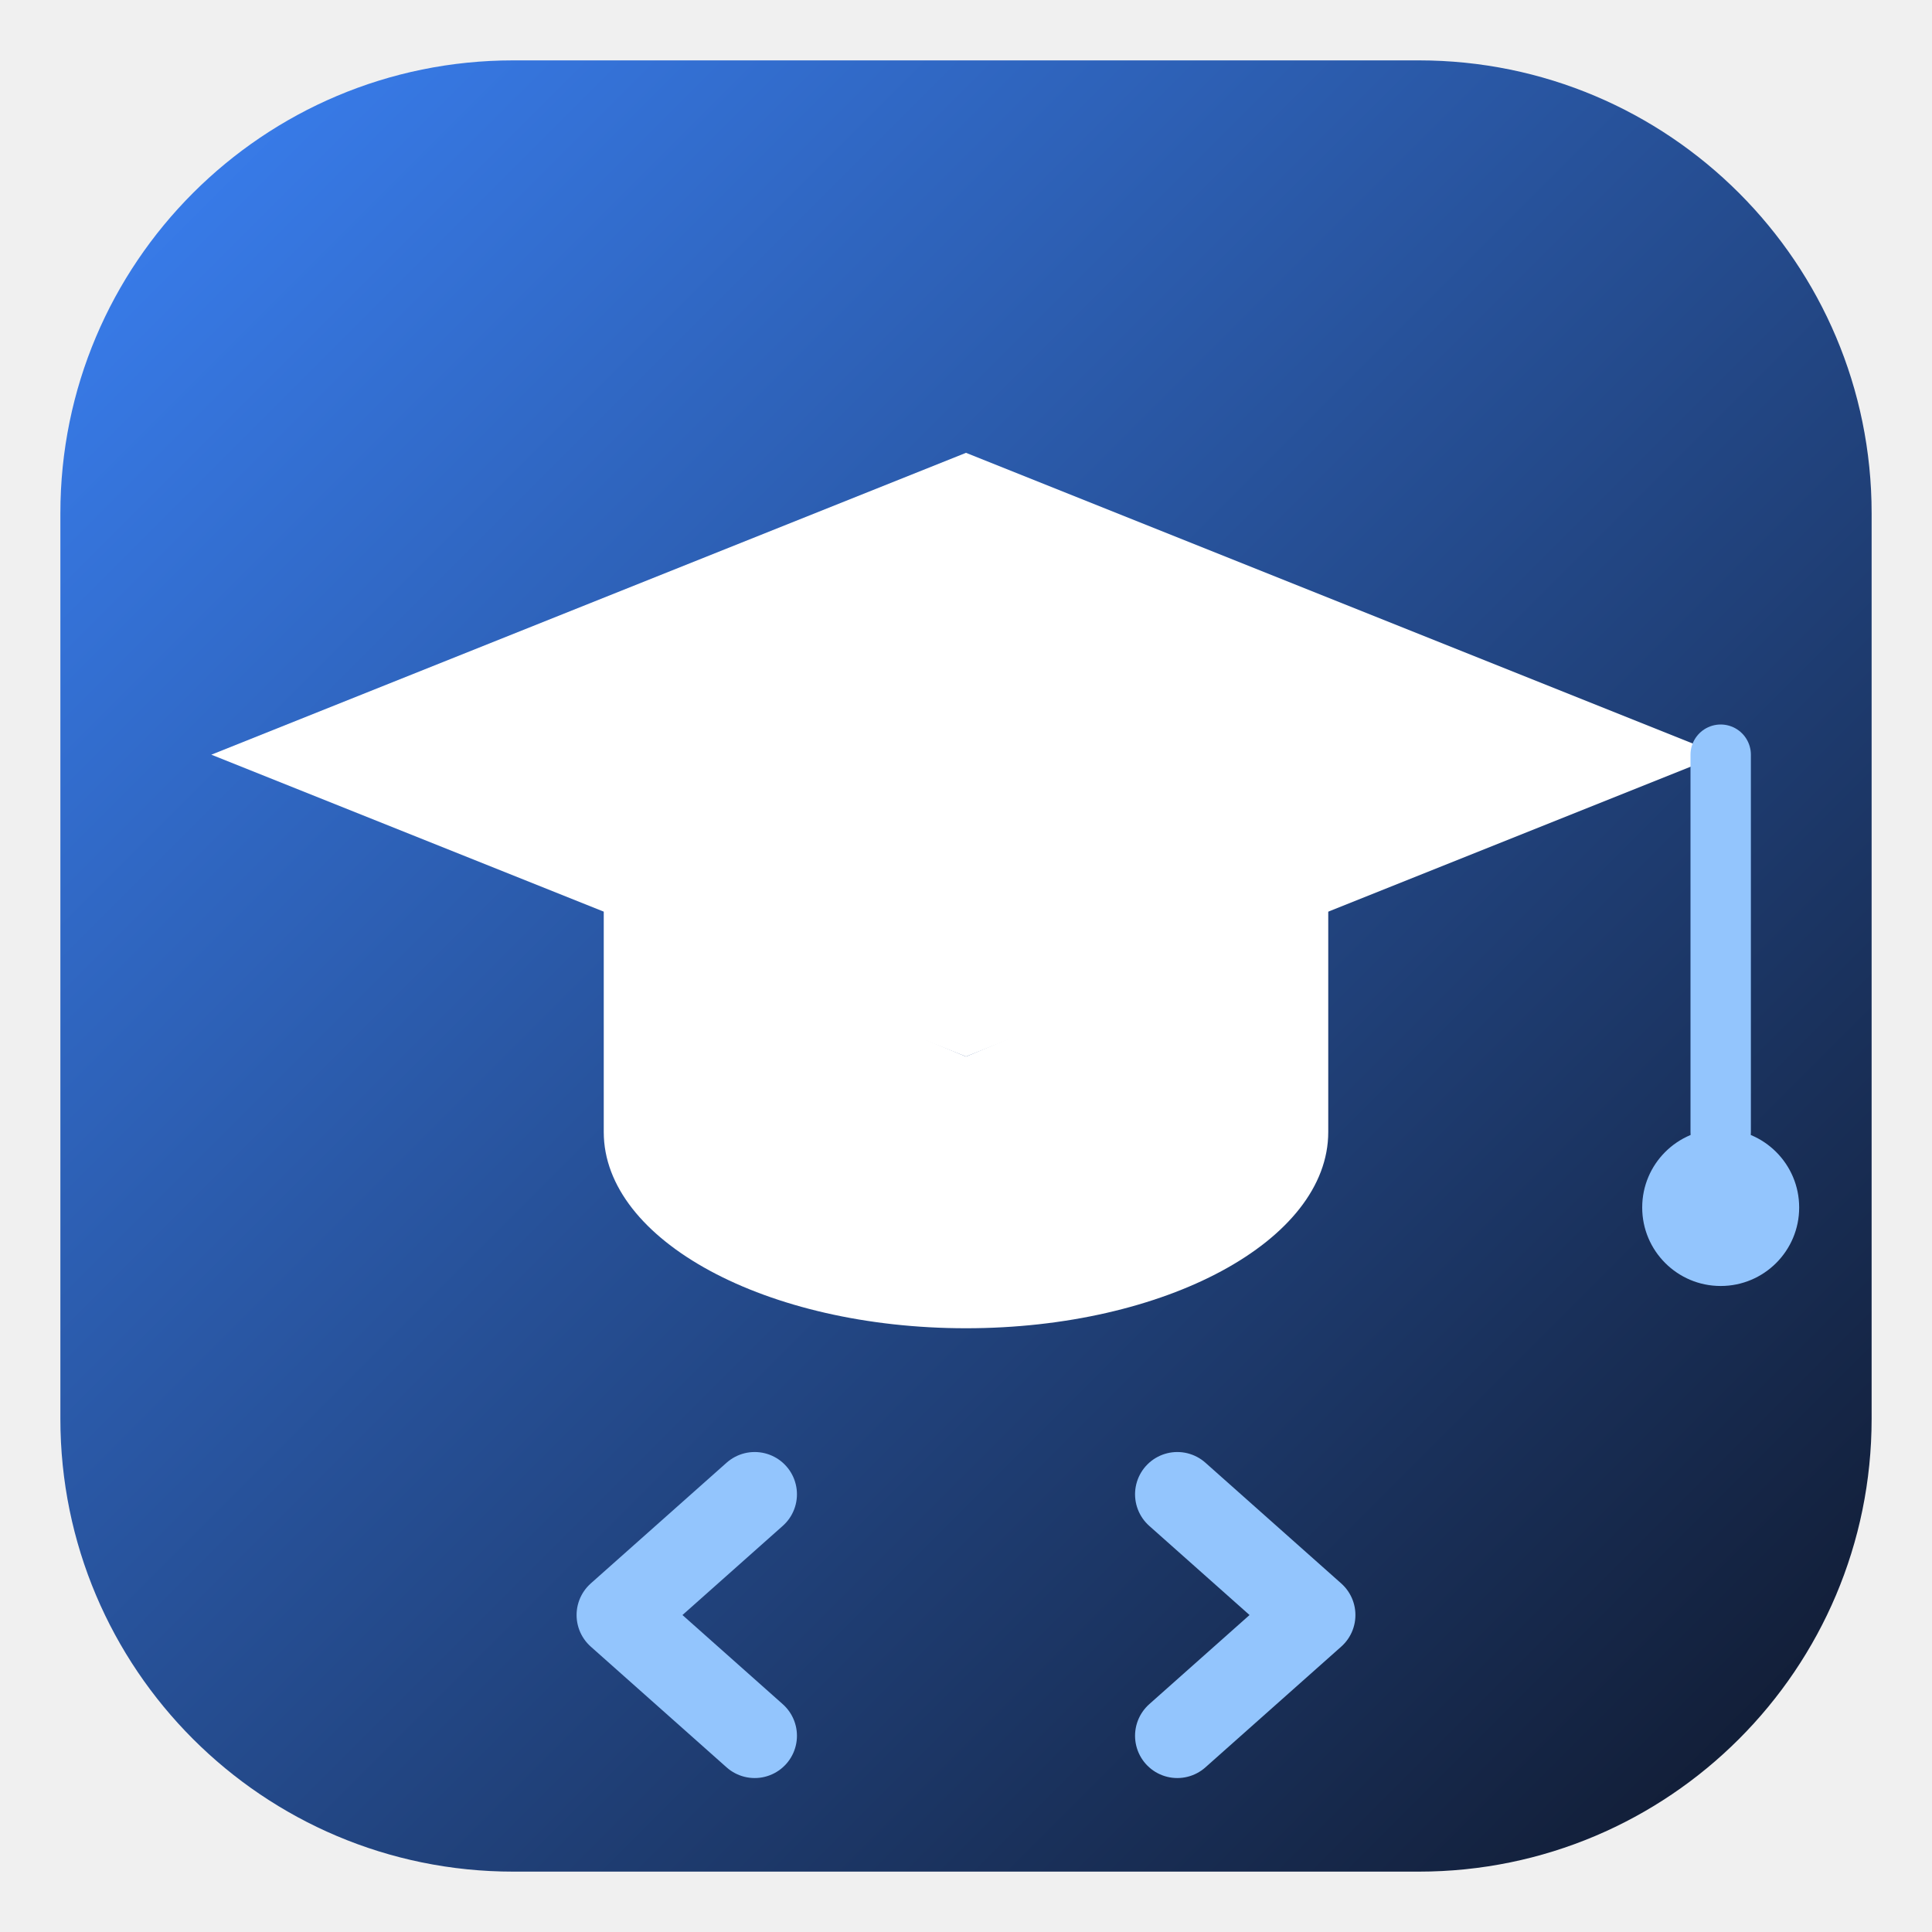
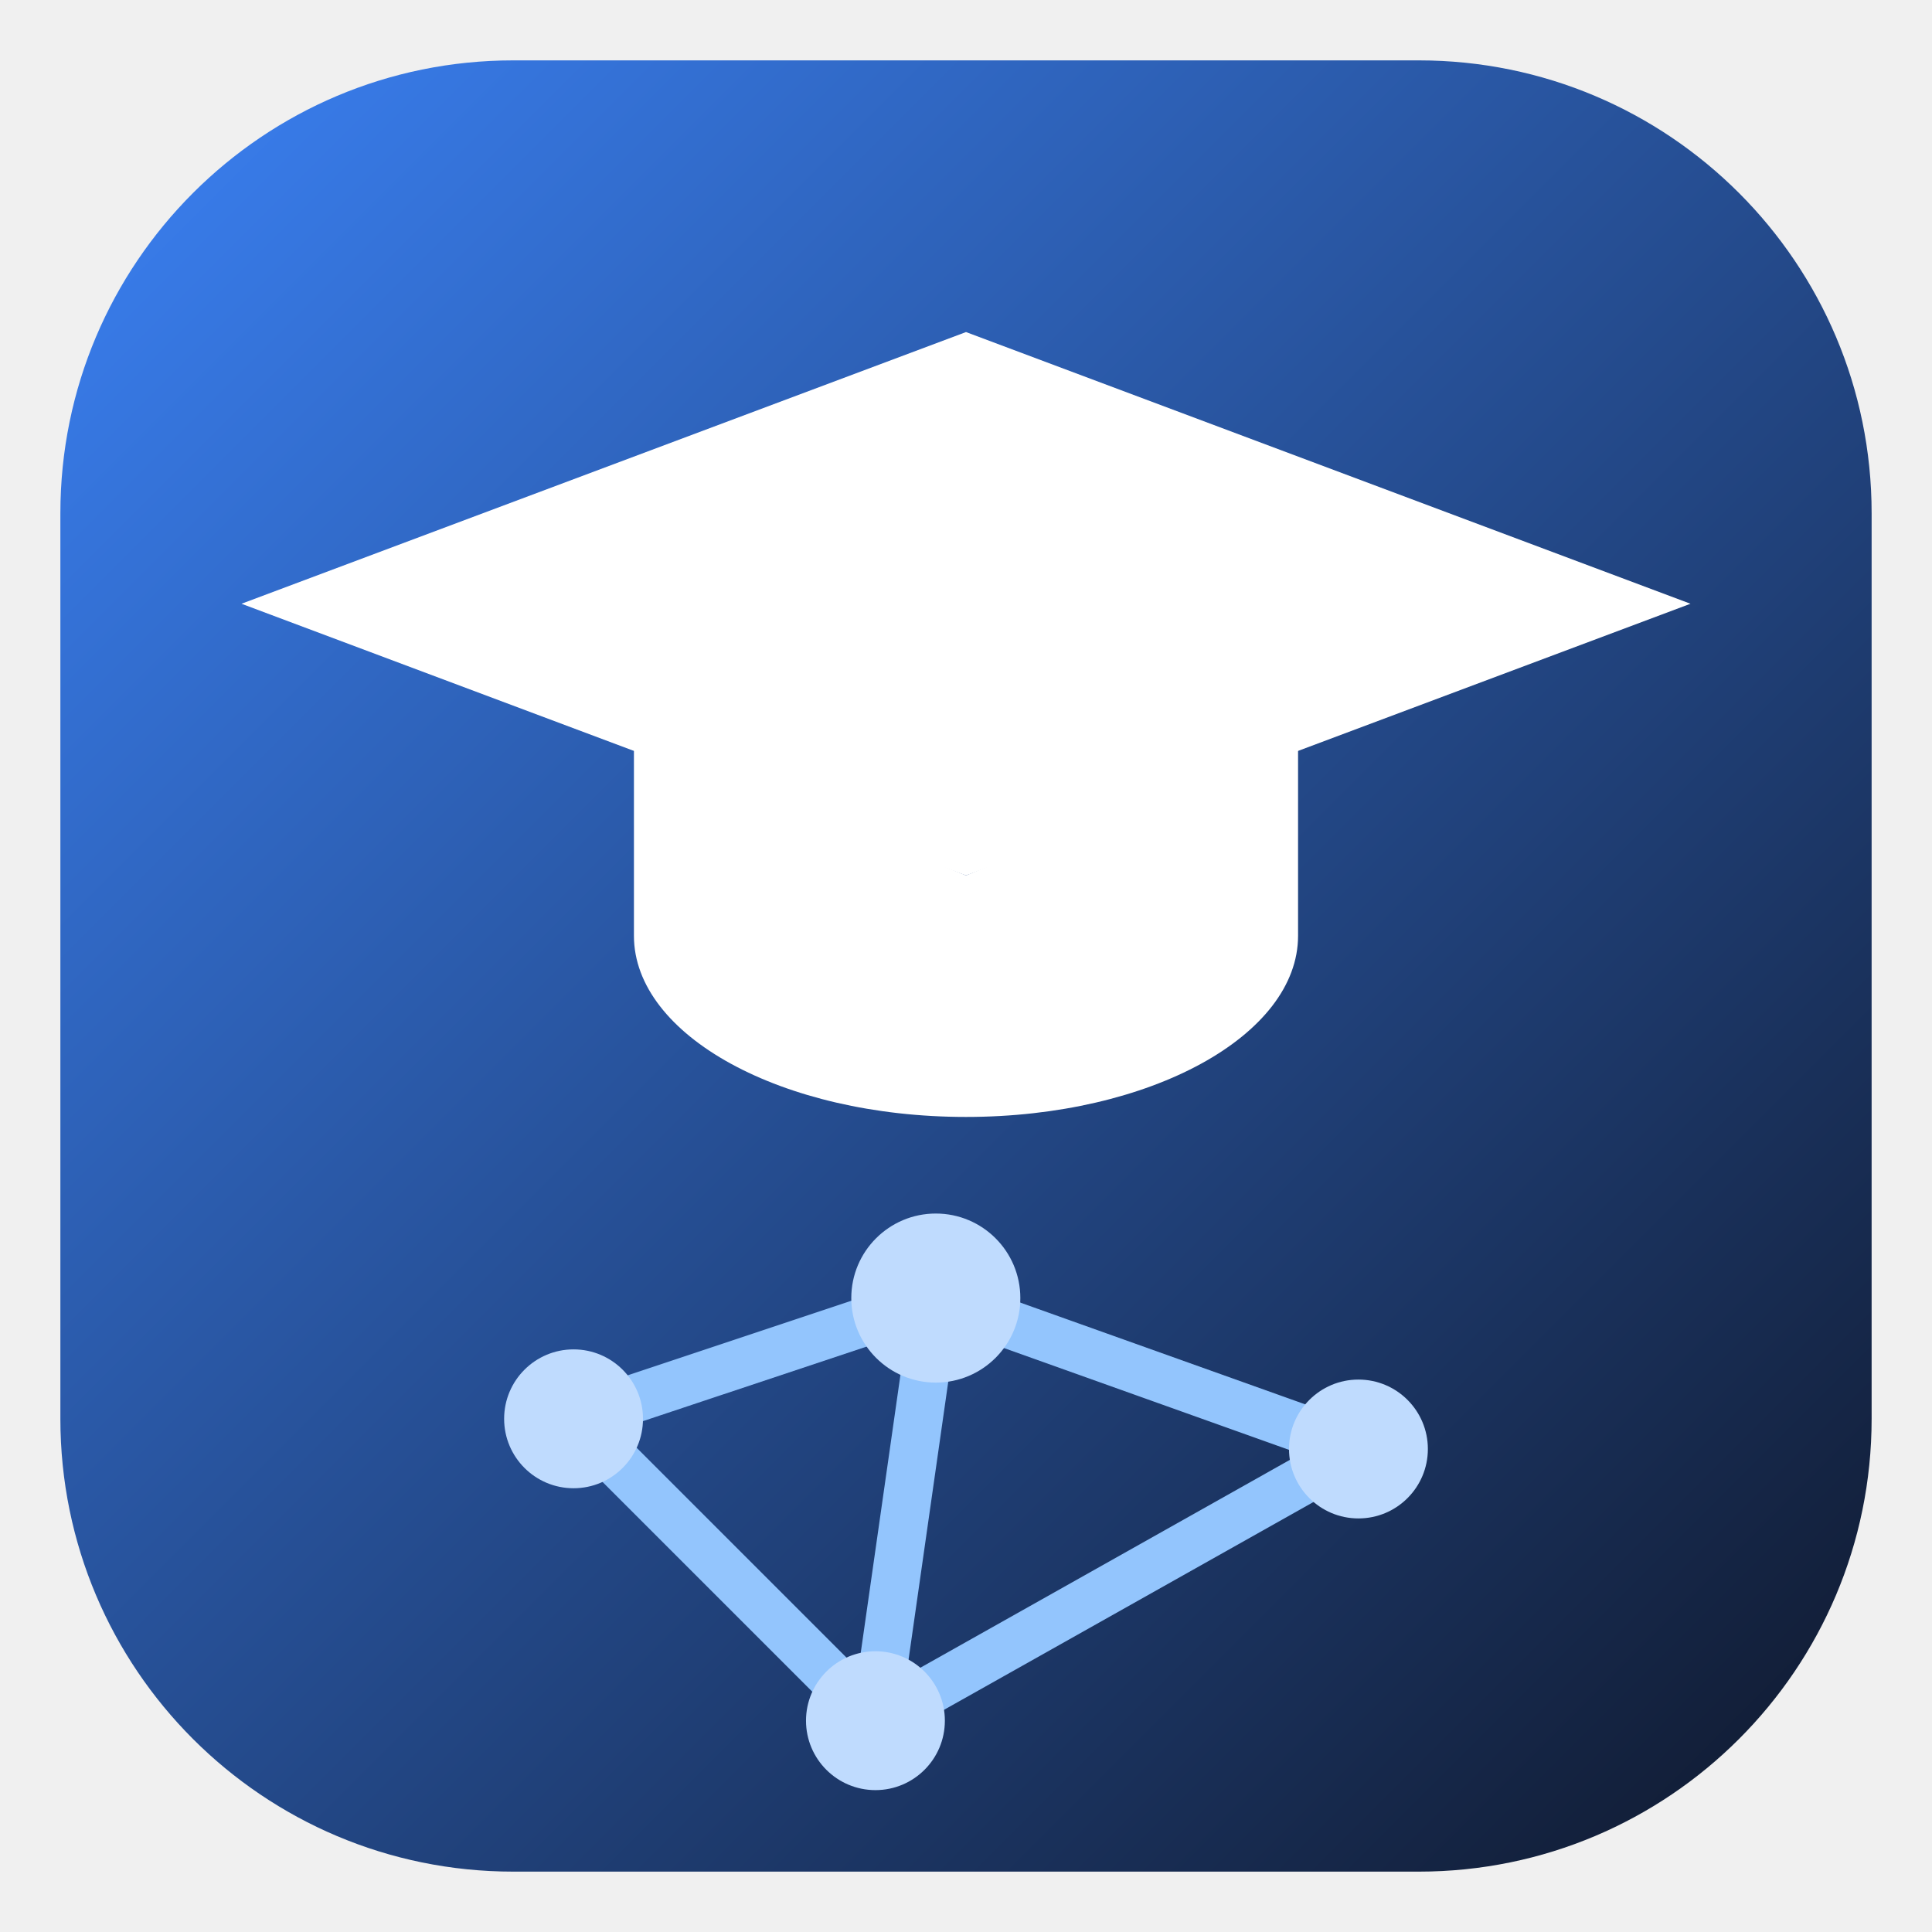
- <svg xmlns="http://www.w3.org/2000/svg" viewBox="0 0 64 64" role="img" aria-label="ProfPilot">
+ <svg xmlns="http://www.w3.org/2000/svg" viewBox="0 0 64 64" role="img" aria-label="Magistra">
  <defs>
-     <linearGradient id="pp-grad" x1="0" y1="0" x2="1" y2="1">
+     <linearGradient id="m-grad" x1="0" y1="0" x2="1" y2="1">
      <stop offset="0" stop-color="#3b82f6" />
      <stop offset="1" stop-color="#0f172a" />
    </linearGradient>
  </defs>
-   <rect x="2" y="2" width="60" height="60" rx="15" fill="url(#pp-grad)" />
+   <rect x="2" y="2" width="60" height="60" rx="15" fill="url(#m-grad)" />
  <g fill="#ffffff">
-     <path d="M32 15 L57 25 L32 35 L7 25 Z" />
-     <path d="M20 30 v7.5 c0 3.6 5.4 6.5 12 6.5 s12 -2.9 12 -6.5 V30 L32 35 Z" />
+     <path d="M32 11 L56 20 L32 29 L8 20 Z" />
+     <path d="M21 24.5 v6.5 c0 3.3 4.9 6 11 6 s11 -2.7 11 -6 v-6.5 L32 29 Z" />
  </g>
-   <path d="M57 25 v12.5" stroke="#93c5fd" stroke-width="2" fill="none" stroke-linecap="round" />
-   <circle cx="57" cy="40" r="2.6" fill="#93c5fd" />
-   <g stroke="#93c5fd" stroke-width="2.8" fill="none" stroke-linecap="round" stroke-linejoin="round">
-     <path d="M25 49.5 l-4.5 4 4.5 4" />
-     <path d="M39 49.5 l4.5 4 -4.5 4" />
+   <g stroke="#93c5fd" stroke-width="1.6" fill="none" stroke-linecap="round">
+     <path d="M19 47 L31 43 M31 43 L45 48 M31 43 L29 57 M19 47 L29 57 M45 48 L29 57 M45 48 L31 43" />
+   </g>
+   <g fill="#bfdbfe">
+     <circle cx="31" cy="43" r="2.8" />
+     <circle cx="19" cy="47" r="2.3" />
+     <circle cx="45" cy="48" r="2.3" />
+     <circle cx="29" cy="57" r="2.3" />
  </g>
</svg>
